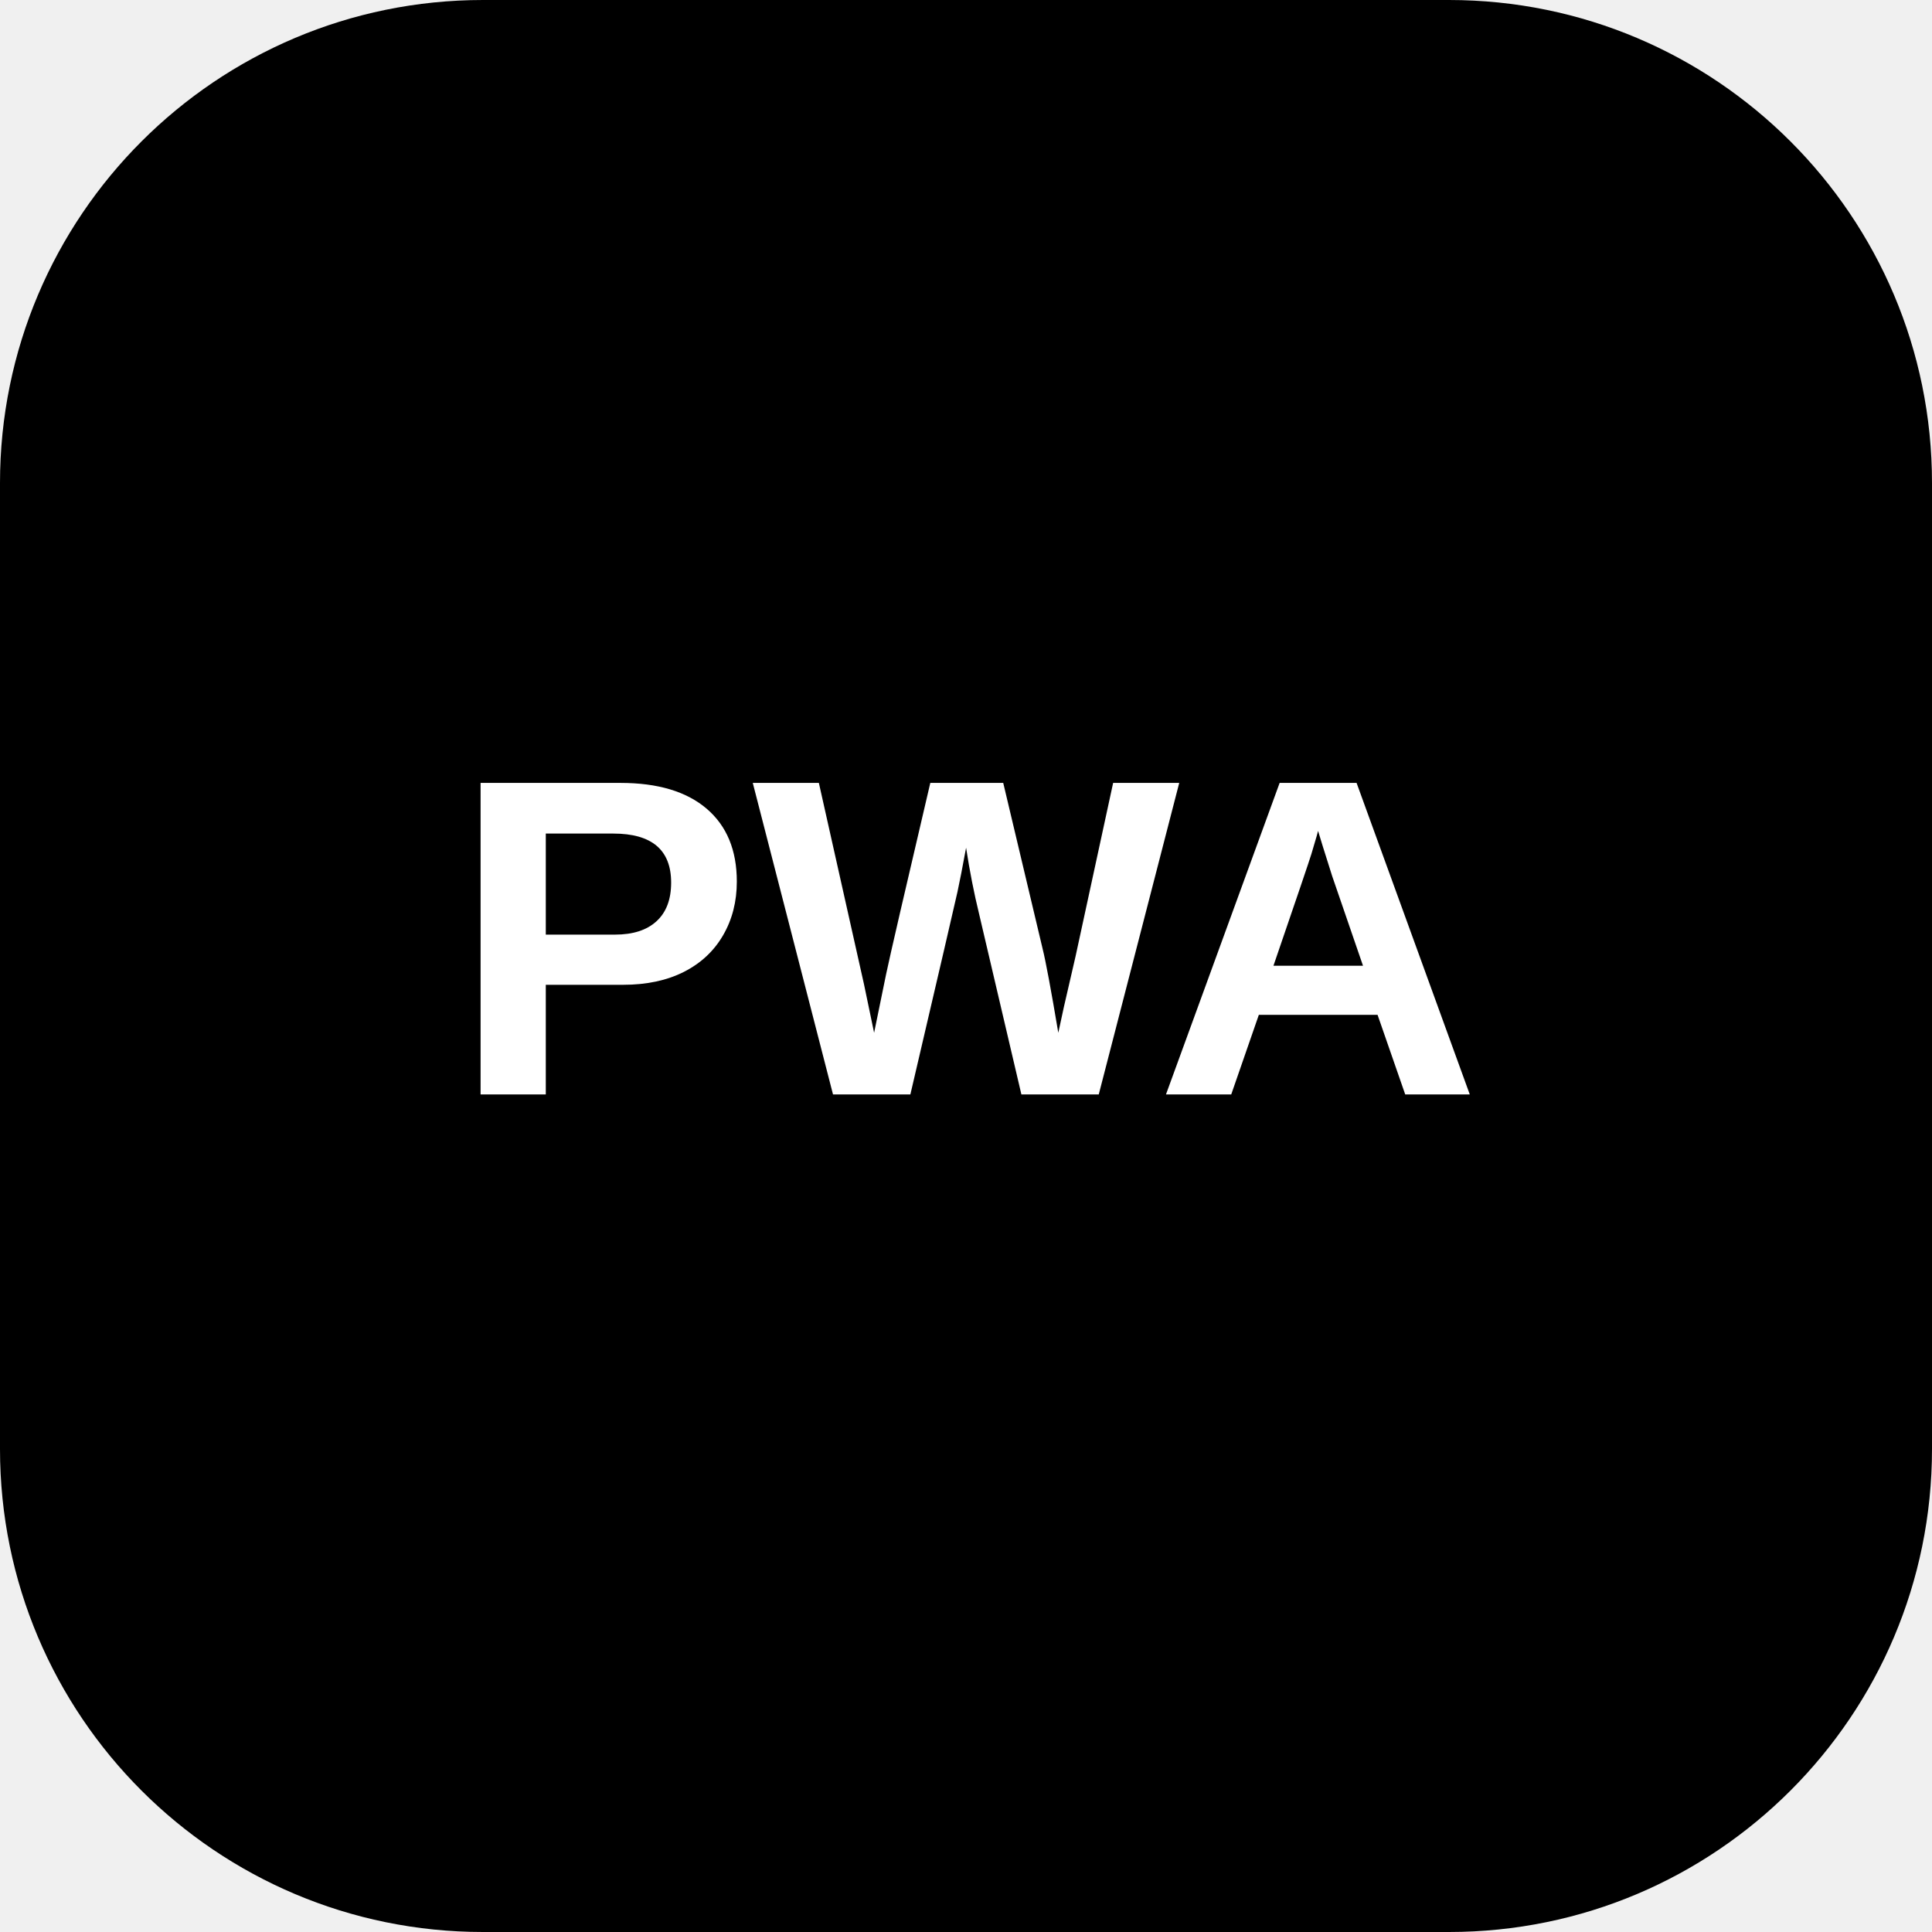
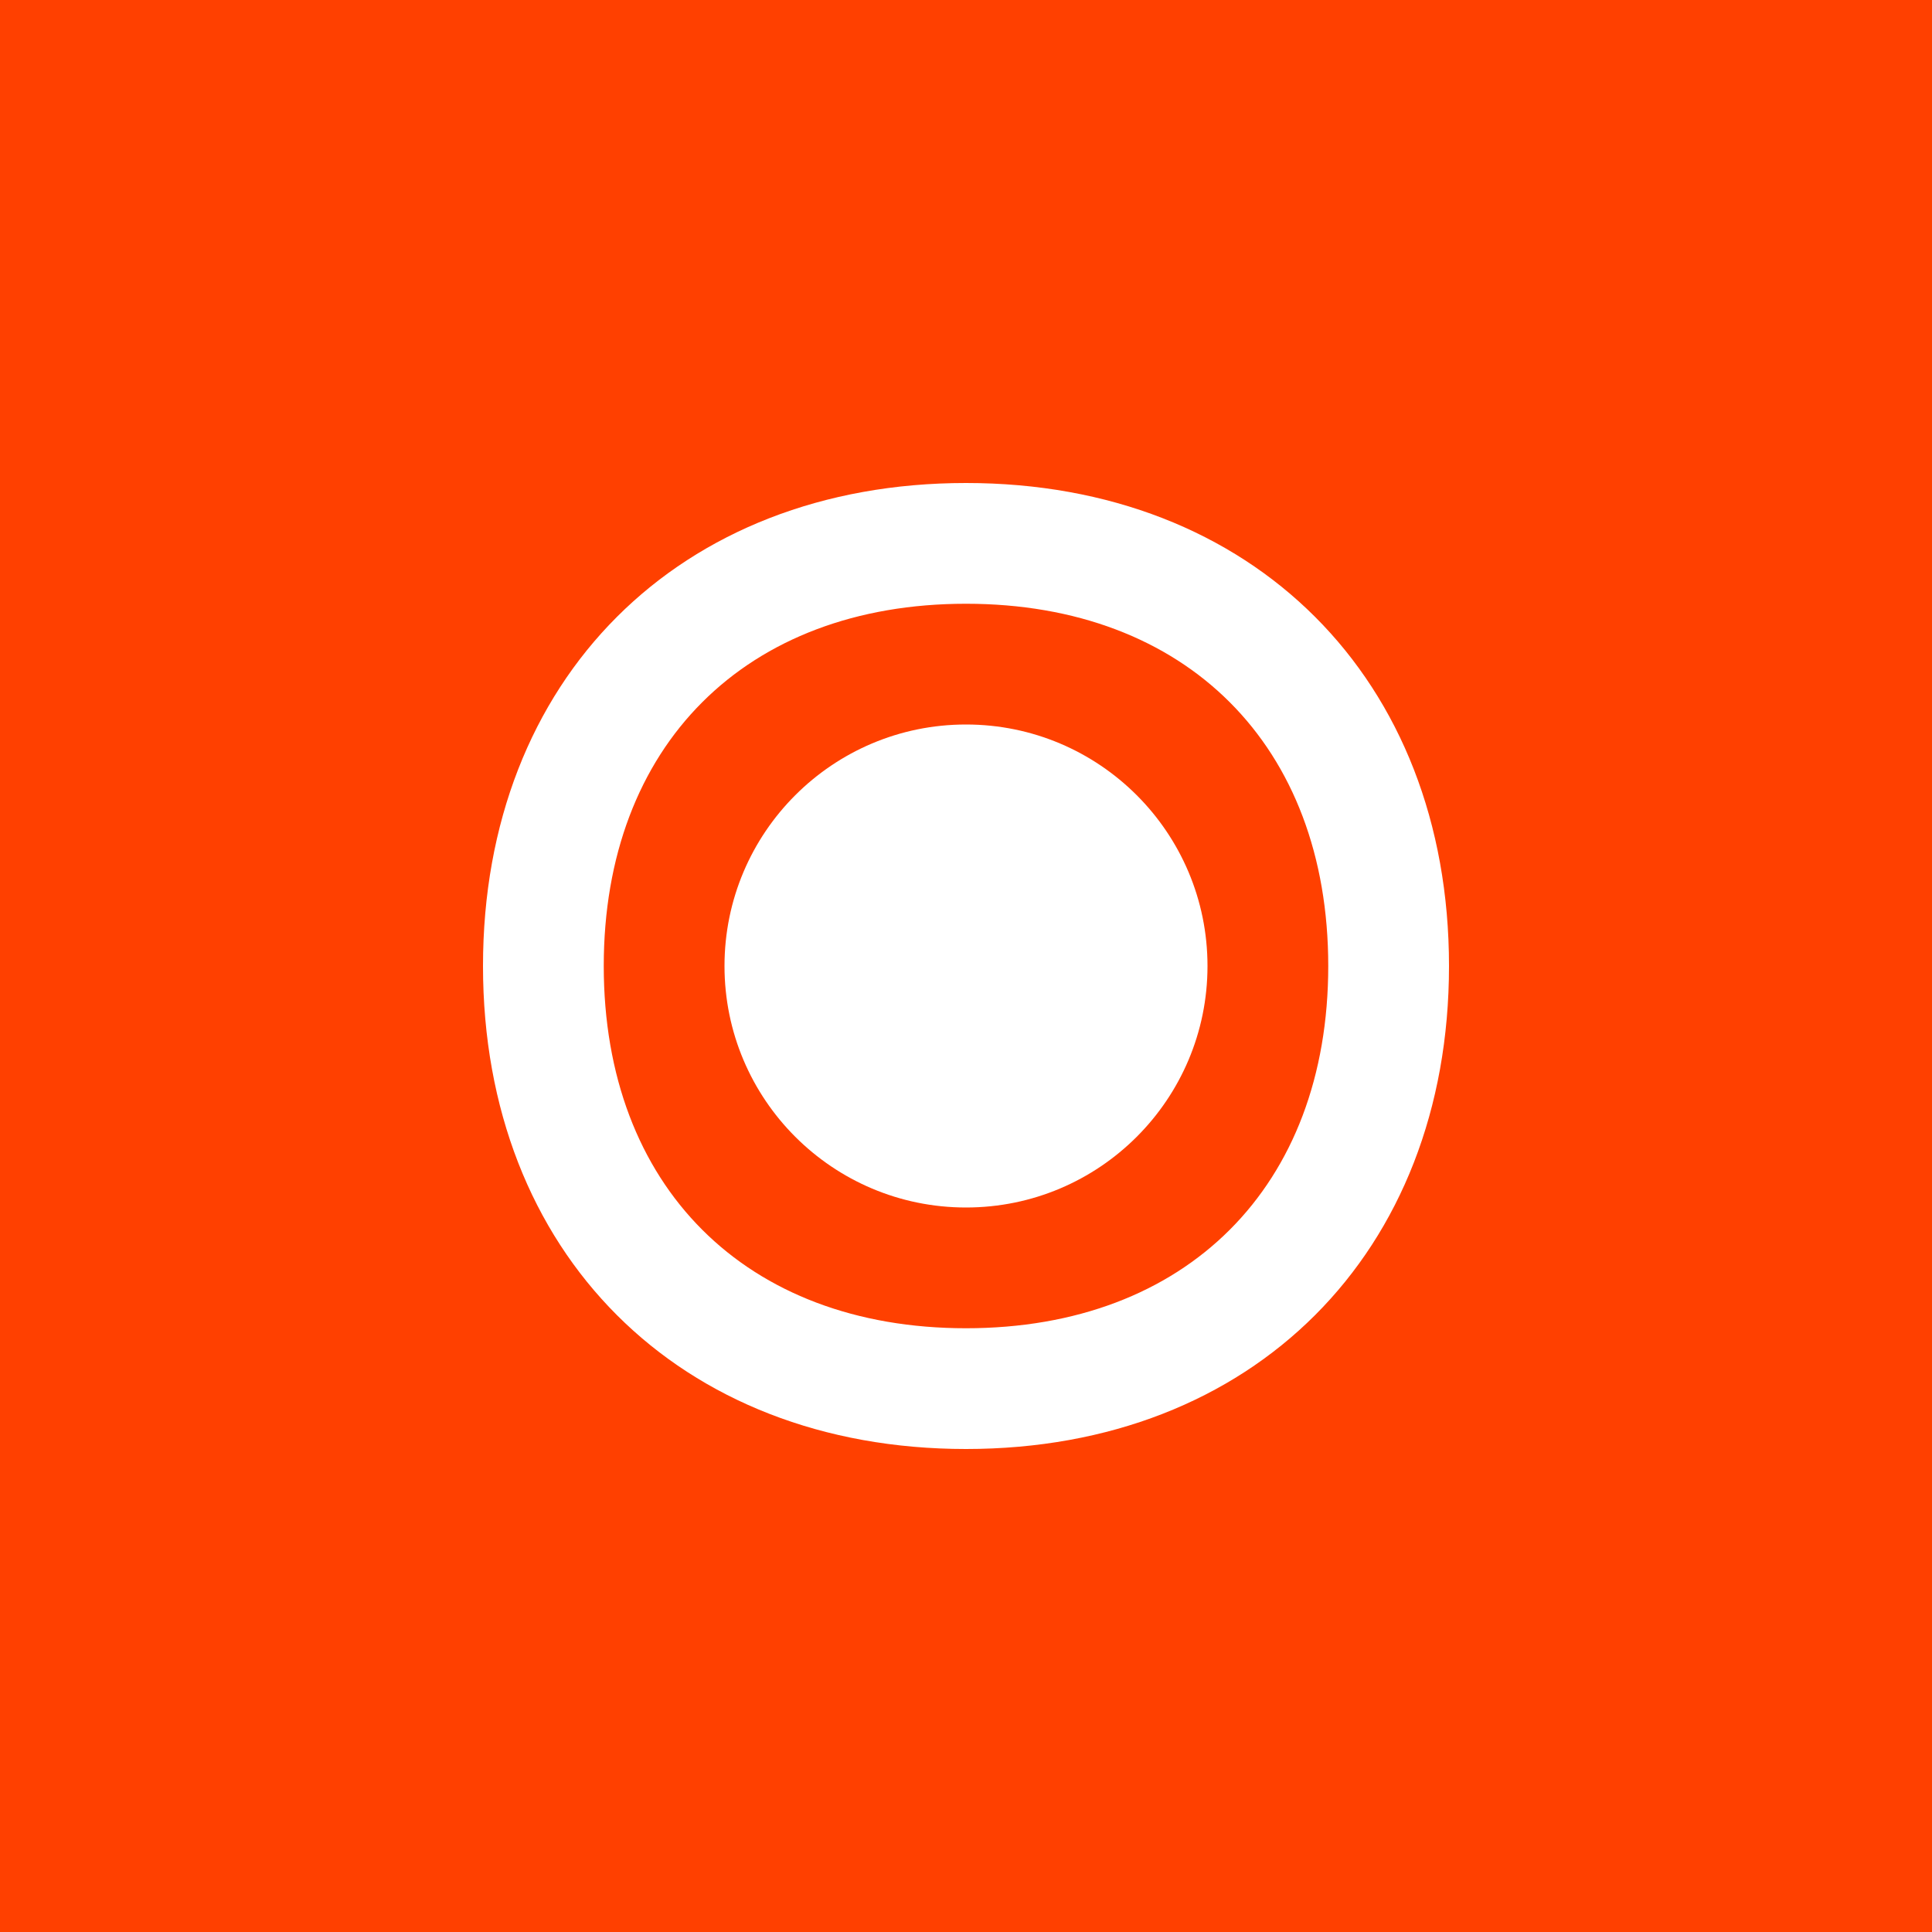
<svg xmlns="http://www.w3.org/2000/svg" width="512" height="512" viewBox="0 0 512 512" fill="none">
-   <rect width="512" height="512" rx="128" fill="#000000" />
-   <text x="256" y="256" font-family="Arial, sans-serif" font-size="120" font-weight="bold" fill="white" text-anchor="middle" dominant-baseline="middle">
-         PWA
-     </text>
+   <rect width="512" height="512" fill="#FF4000" />
+   <path d="M256 128C179.96 128 128 179.96 128 256C128 332.04 179.96 384 256 384C332.04 384 384 332.04 384 256C384 179.96 332.04 128 256 128ZM256 352C197.6 352 160 314.4 160 256C160 197.6 197.6 160 256 160C314.4 160 352 197.6 352 256C352 314.4 314.4 352 256 352Z" fill="white" />
+   <path d="M256 192C220.654 192 192 220.654 192 256C192 291.346 220.654 320 256 320C291.346 320 320 291.346 320 256C320 220.654 291.346 192 256 192Z" fill="white" />
</svg>
